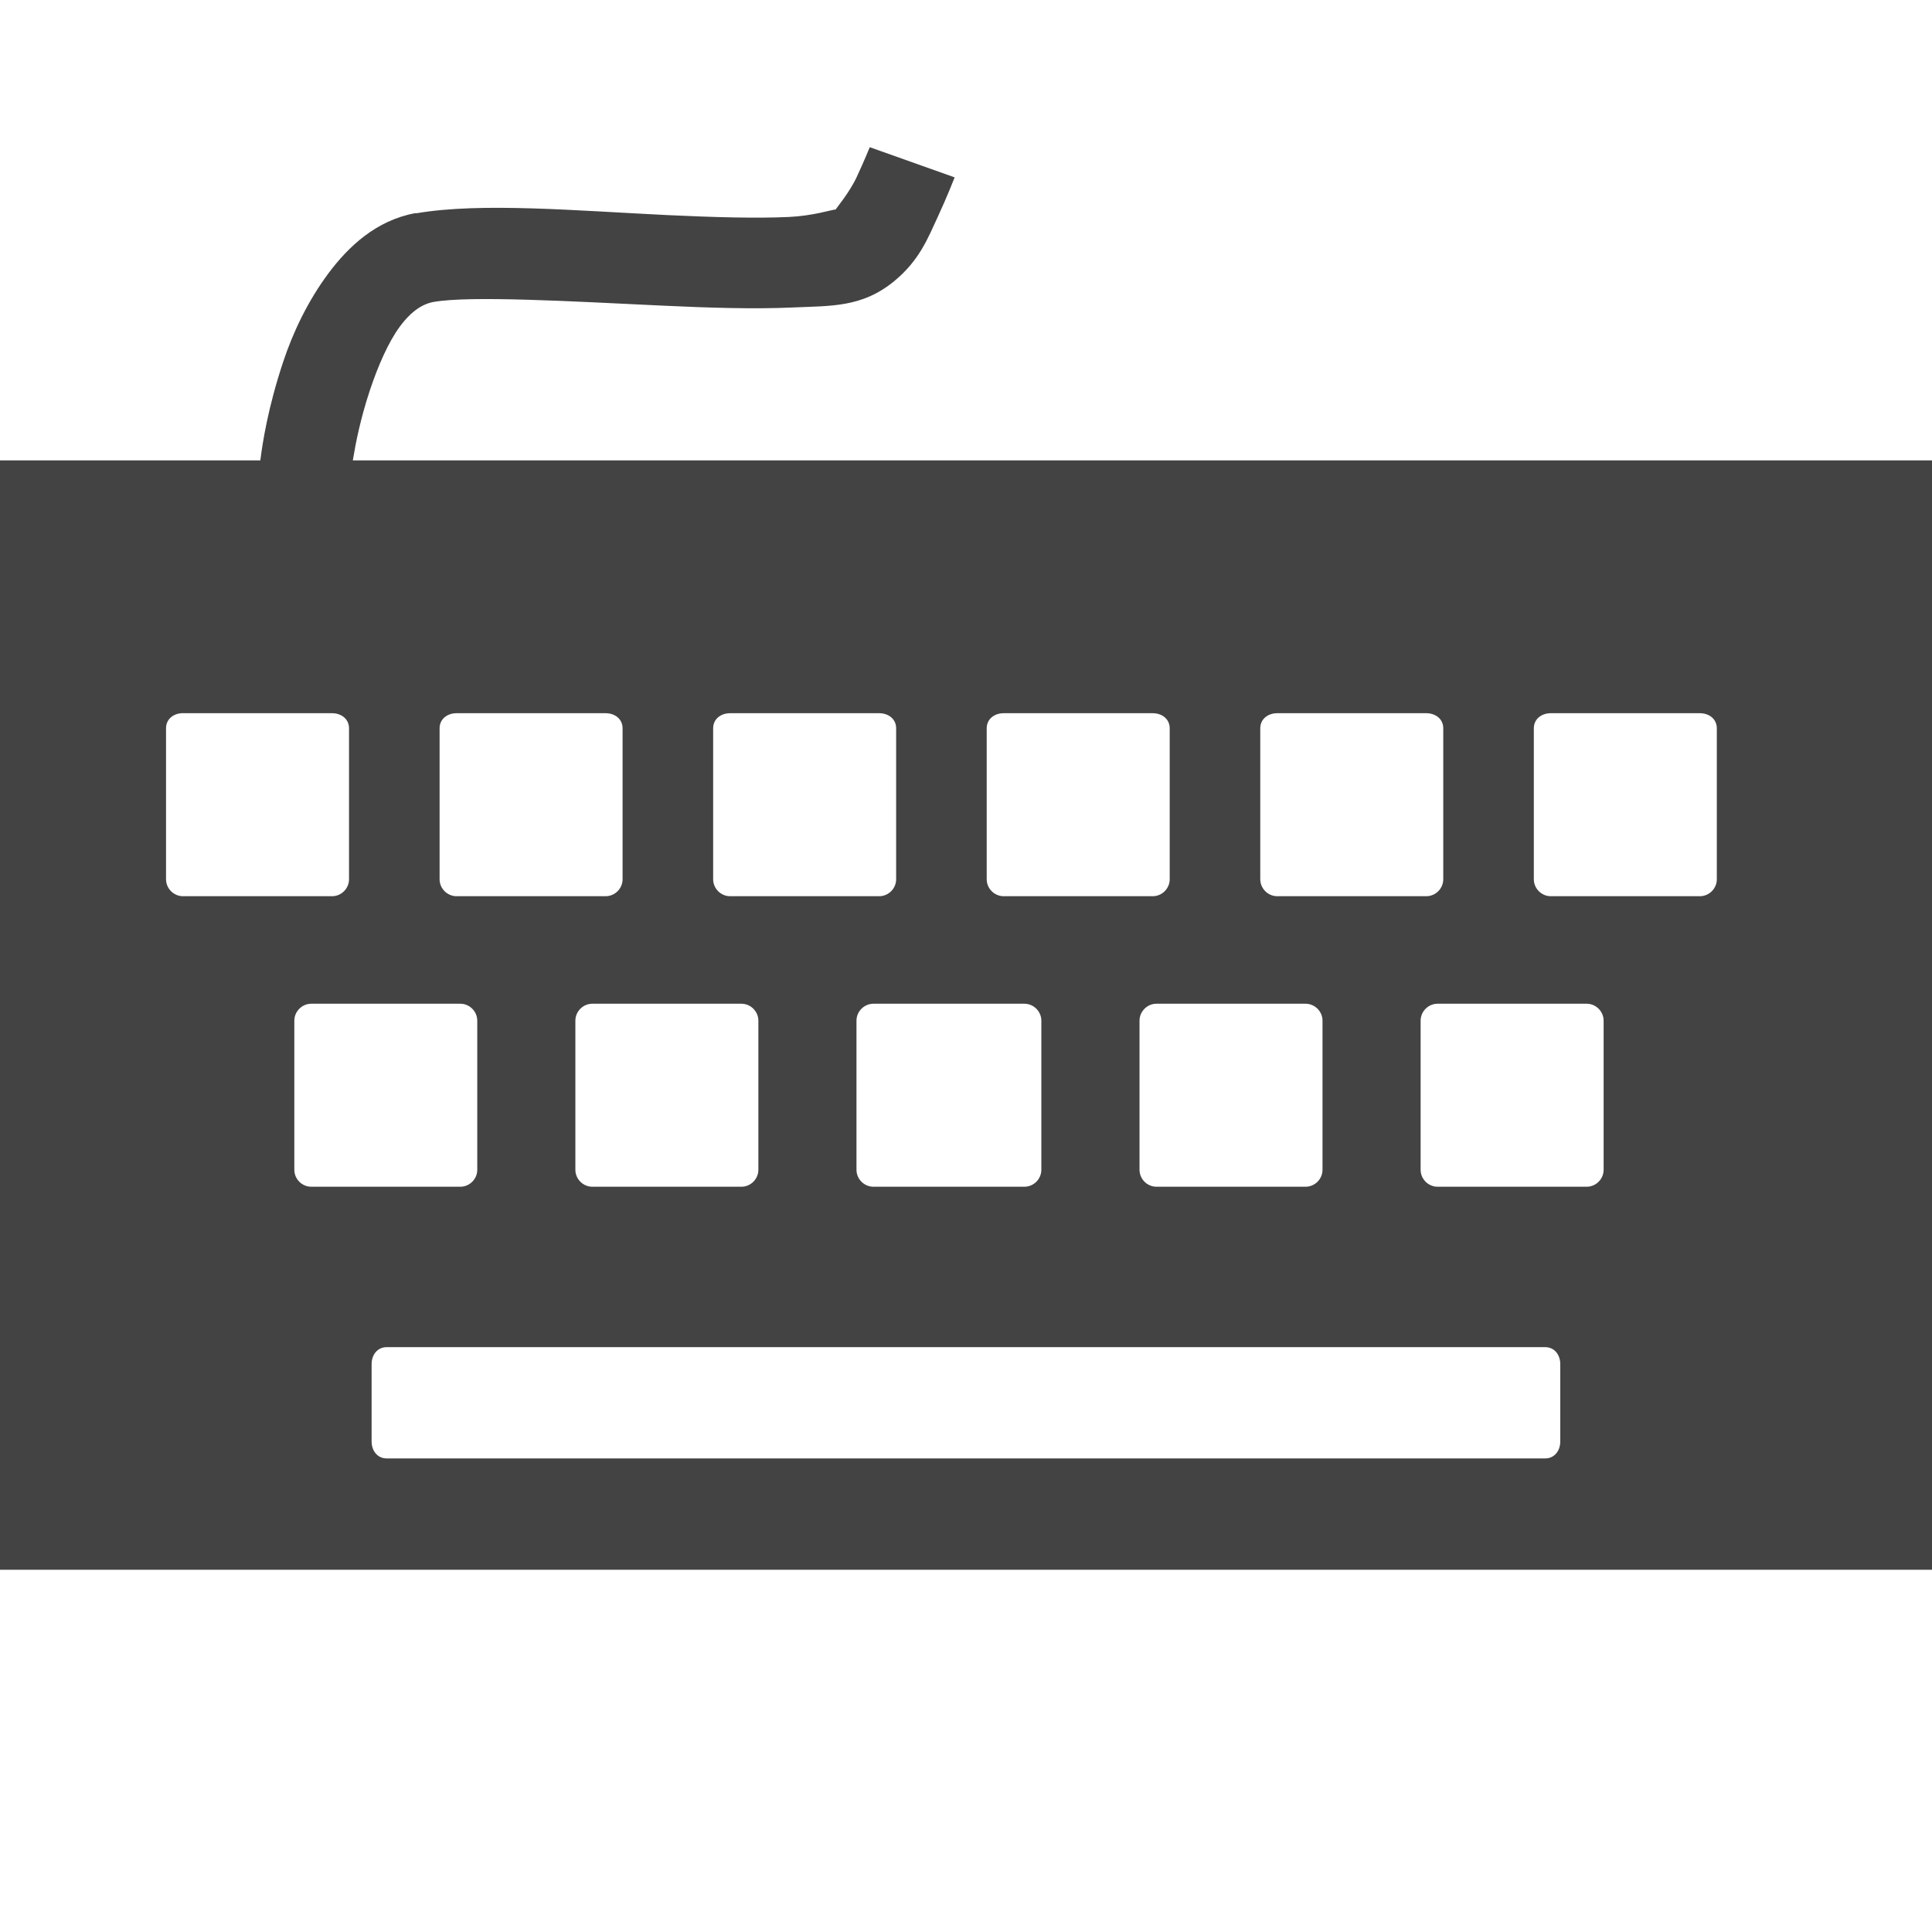
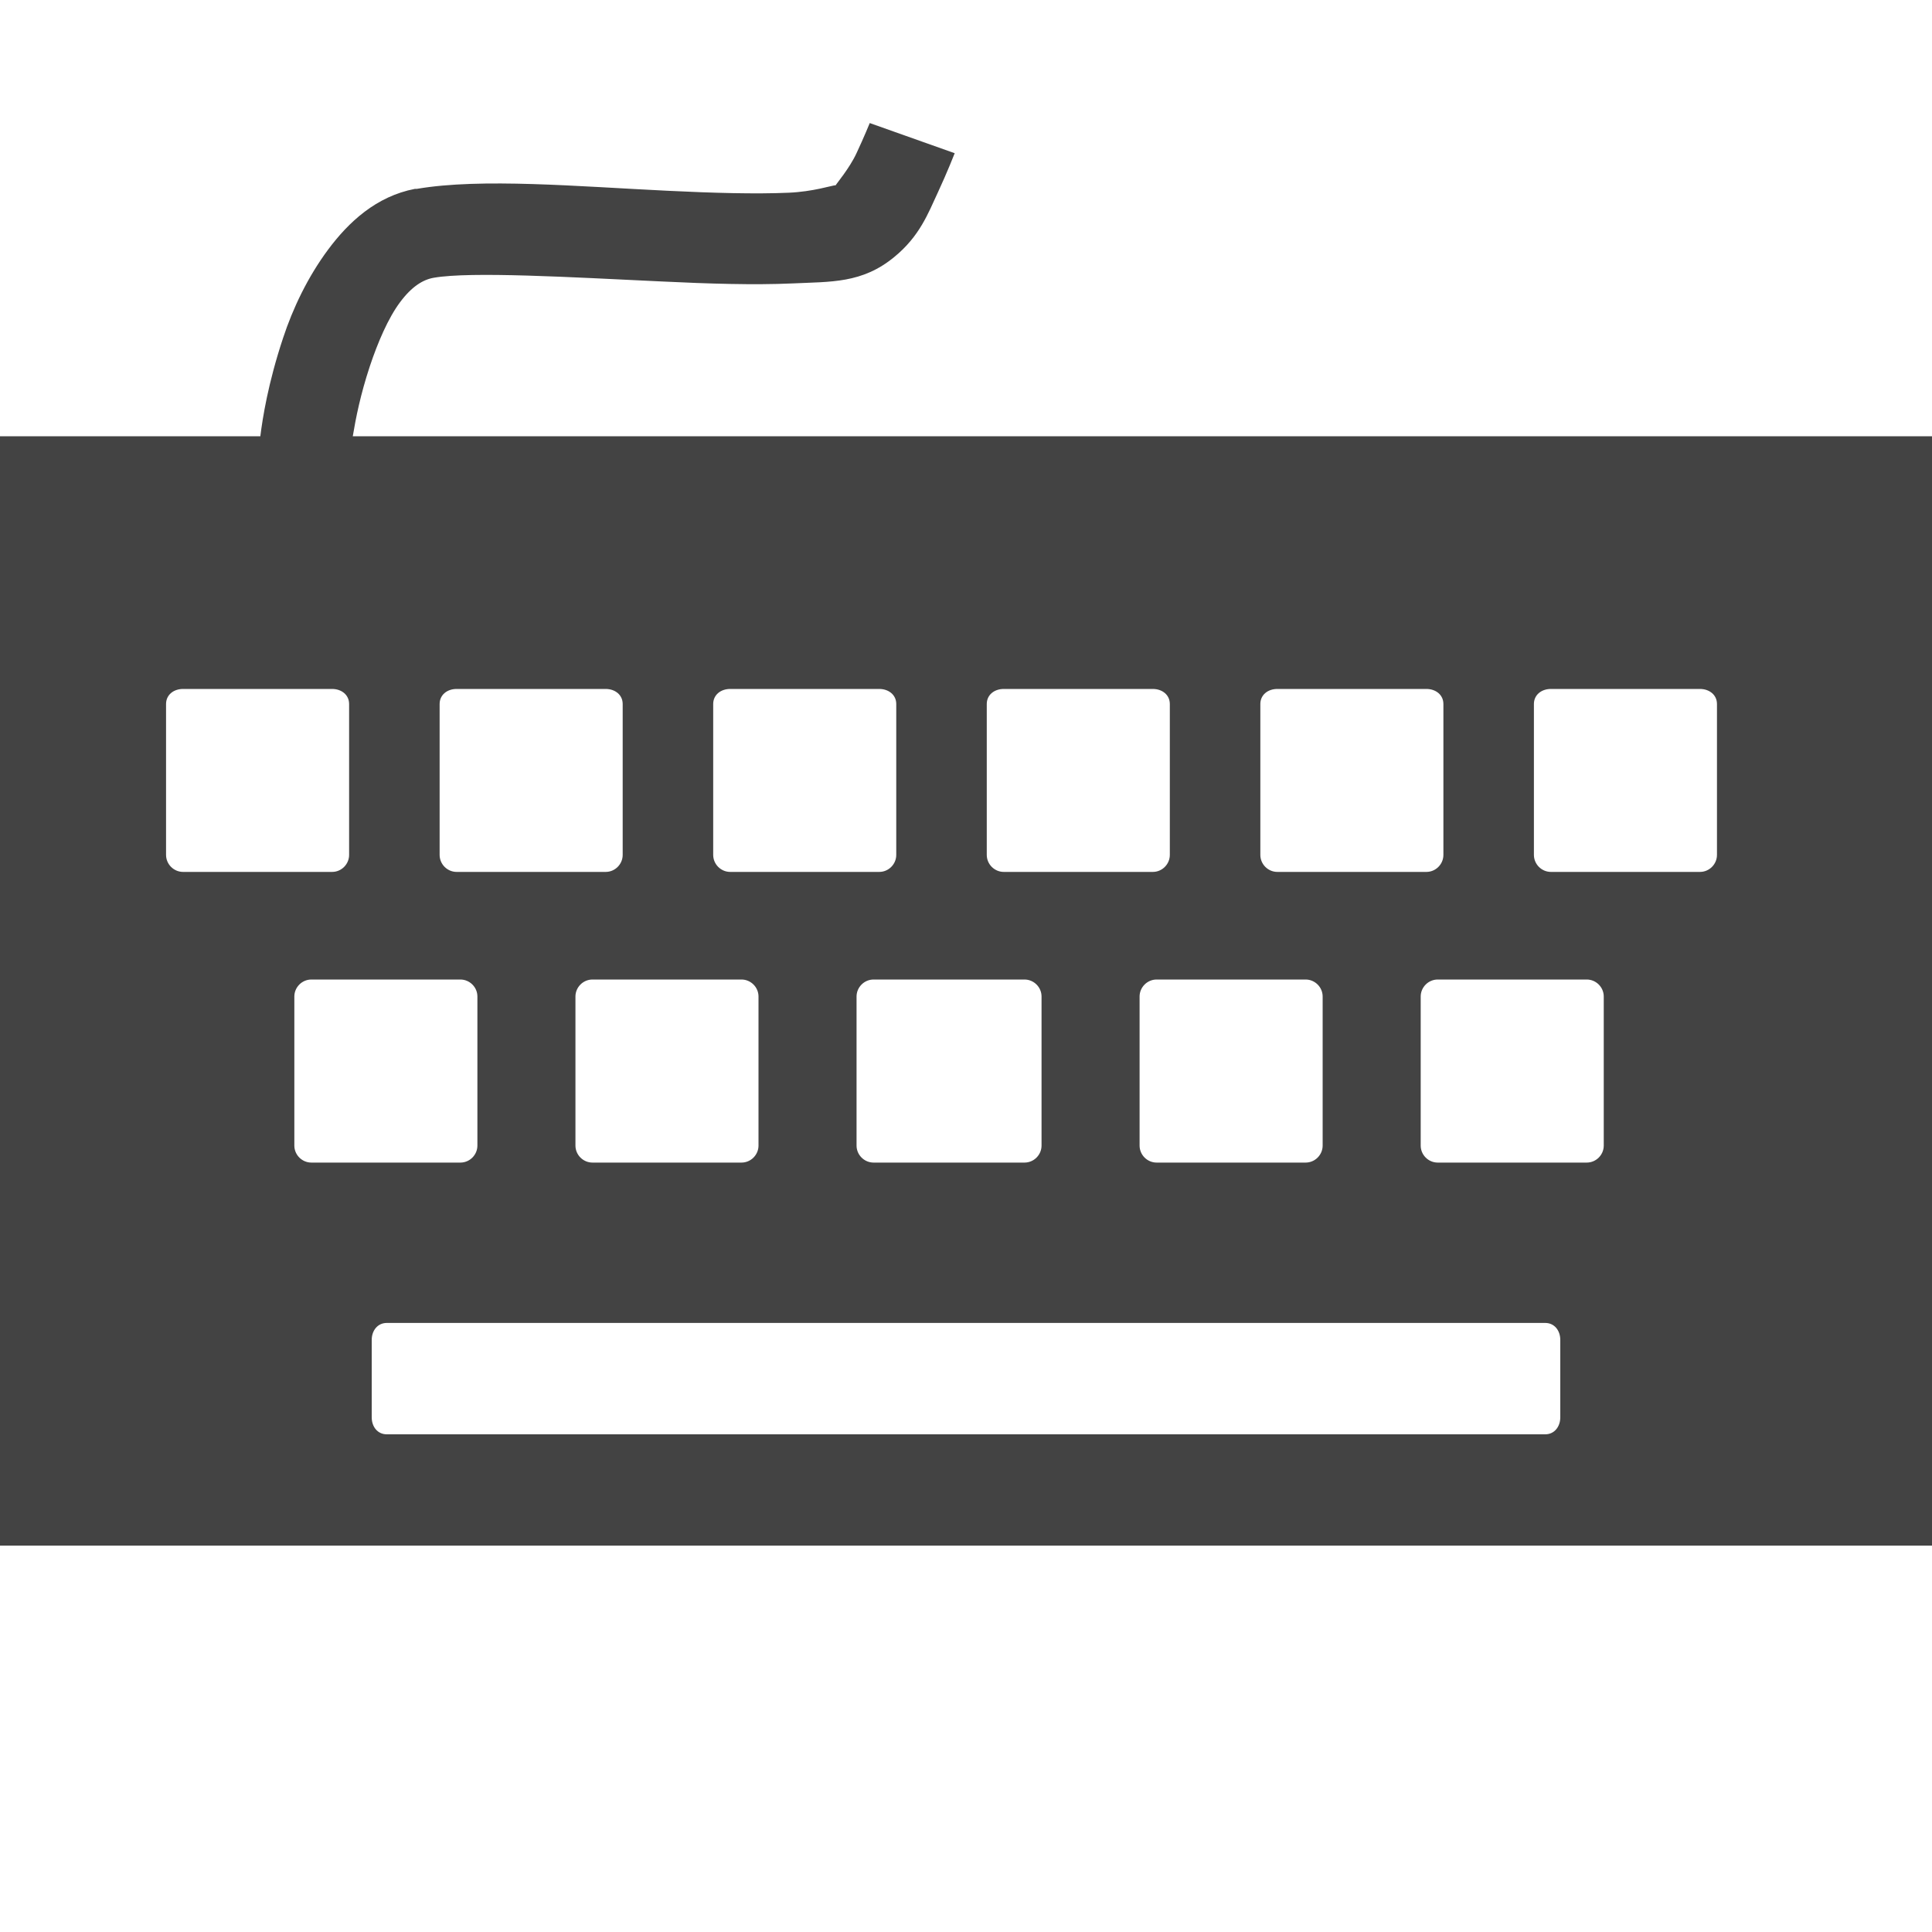
- <svg xmlns="http://www.w3.org/2000/svg" version="1.1" width="32" height="32" viewBox="0 0 32 32" id="Layer_1" xml:space="preserve">
+ <svg xmlns="http://www.w3.org/2000/svg" version="1.1" width="20" height="20" viewBox="0 0 20 20" id="Layer_1" xml:space="preserve">
  <defs id="defs5" />
-   <path d="m 14.406,2.438 c 0,0 -0.092,0.228 -0.219,0.5 -0.119,0.255 -0.343,0.518 -0.344,0.531 -0.075,0.006 -0.375,0.106 -0.781,0.125 -0.542,0.025 -1.252,0.004 -2,-0.031 C 9.567,3.491 7.972,3.349 6.906,3.531 l -0.031,0 c -0.644,0.12 -1.102,0.549 -1.438,1 C 5.097,4.989 4.85,5.509 4.688,6 4.439,6.751 4.349,7.329 4.312,7.625 L 0,7.625 0,26 32,26 32,7.625 5.844,7.625 C 5.893,7.327 5.97,6.938 6.125,6.469 6.256,6.073 6.431,5.667 6.625,5.406 6.819,5.145 7.007,5.031 7.188,5 7.8,4.895 9.445,4.99 10.969,5.062 c 0.762,0.036 1.518,0.06 2.156,0.031 0.639,-0.029 1.151,0.004 1.688,-0.438 0.419,-0.345 0.559,-0.719 0.719,-1.062 C 15.691,3.25 15.812,2.938 15.812,2.938 l -1.406,-0.5 z m -11.375,9.375 2.469,0 c 0.154,0 0.281,0.096 0.281,0.25 l 0,2.5 c 0,0.154 -0.127,0.281 -0.281,0.281 l -2.469,0 C 2.877,14.844 2.75,14.717 2.75,14.562 l 0,-2.5 c 0,-0.154 0.127,-0.25 0.281,-0.25 z m 4.531,0 2.469,0 c 0.154,0 0.281,0.096 0.281,0.25 l 0,2.5 c 0,0.154 -0.127,0.281 -0.281,0.281 l -2.469,0 c -0.154,0 -0.281,-0.127 -0.281,-0.281 l 0,-2.5 c 0,-0.154 0.127,-0.25 0.281,-0.25 z m 4.531,0 2.469,0 c 0.154,0 0.281,0.096 0.281,0.25 l 0,2.5 c 0,0.154 -0.127,0.281 -0.281,0.281 l -2.469,0 c -0.154,0 -0.281,-0.127 -0.281,-0.281 l 0,-2.5 c 0,-0.154 0.127,-0.25 0.281,-0.25 z m 4.531,0 2.469,0 c 0.154,0 0.281,0.096 0.281,0.25 l 0,2.5 c 0,0.154 -0.127,0.281 -0.281,0.281 l -2.469,0 c -0.154,0 -0.281,-0.127 -0.281,-0.281 l 0,-2.5 c 0,-0.154 0.127,-0.25 0.281,-0.25 z m 4.531,0 2.469,0 c 0.154,0 0.281,0.096 0.281,0.25 l 0,2.5 c 0,0.154 -0.127,0.281 -0.281,0.281 l -2.469,0 c -0.154,0 -0.281,-0.127 -0.281,-0.281 l 0,-2.5 c 0,-0.154 0.127,-0.25 0.281,-0.25 z m 4.531,0 2.469,0 c 0.154,0 0.281,0.096 0.281,0.25 l 0,2.5 c 0,0.154 -0.127,0.281 -0.281,0.281 l -2.469,0 c -0.154,0 -0.281,-0.127 -0.281,-0.281 l 0,-2.5 c 0,-0.154 0.127,-0.25 0.281,-0.25 z m -20.531,4.812 2.469,0 c 0.154,0 0.281,0.127 0.281,0.281 l 0,2.469 c 0,0.154 -0.127,0.281 -0.281,0.281 l -2.469,0 C 5.002,19.656 4.875,19.529 4.875,19.375 l 0,-2.469 c 0,-0.154 0.127,-0.281 0.281,-0.281 z m 4.656,0 2.469,0 c 0.154,0 0.281,0.127 0.281,0.281 l 0,2.469 c 0,0.154 -0.127,0.281 -0.281,0.281 l -2.469,0 c -0.154,0 -0.281,-0.127 -0.281,-0.281 l 0,-2.469 c 0,-0.154 0.127,-0.281 0.281,-0.281 z m 4.656,0 2.5,0 c 0.154,0 0.281,0.127 0.281,0.281 l 0,2.469 c 0,0.154 -0.127,0.281 -0.281,0.281 l -2.5,0 c -0.154,0 -0.281,-0.127 -0.281,-0.281 l 0,-2.469 c 0,-0.154 0.127,-0.281 0.281,-0.281 z m 4.688,0 2.469,0 c 0.154,0 0.281,0.127 0.281,0.281 l 0,2.469 c 0,0.154 -0.127,0.281 -0.281,0.281 l -2.469,0 c -0.154,0 -0.281,-0.127 -0.281,-0.281 l 0,-2.469 c 0,-0.154 0.127,-0.281 0.281,-0.281 z m 4.656,0 2.469,0 c 0.154,0 0.281,0.127 0.281,0.281 l 0,2.469 c 0,0.154 -0.127,0.281 -0.281,0.281 l -2.469,0 c -0.154,0 -0.281,-0.127 -0.281,-0.281 l 0,-2.469 c 0,-0.154 0.127,-0.281 0.281,-0.281 z m -17.406,5.688 19.188,0 c 0.154,0 0.25,0.127 0.25,0.281 l 0,1.281 c 0,0.154 -0.096,0.281 -0.25,0.281 l -19.188,0 c -0.154,0 -0.25,-0.127 -0.25,-0.281 l 0,-1.281 c 0,-0.154 0.096,-0.281 0.25,-0.281 z" id="path4443" style="font-size:medium;font-style:normal;font-variant:normal;font-weight:normal;font-stretch:normal;text-indent:0;text-align:start;text-decoration:none;line-height:normal;letter-spacing:normal;word-spacing:normal;text-transform:none;direction:ltr;block-progression:tb;writing-mode:lr-tb;text-anchor:start;baseline-shift:baseline;color:#000000;fill:#434343;fill-opacity:1;stroke:none;stroke-width:1.5;marker:none;visibility:visible;display:inline;overflow:visible;enable-background:accumulate;font-family:Sans;-inkscape-font-specification:Sans" />
+   <path d="m 9.004,1.273 c 0,0 -0.058,0.143 -0.137,0.312 -0.074,0.16 -0.215,0.324 -0.215,0.332 -0.047,0.004 -0.234,0.067 -0.488,0.078 -0.339,0.015 -0.783,0.003 -1.25,-0.02 -0.935,-0.045 -1.932,-0.134 -2.598,-0.02 l -0.02,0 C 3.894,2.032 3.608,2.3 3.398,2.582 3.185,2.868 3.031,3.193 2.93,3.5 2.774,3.97 2.718,4.331 2.695,4.516 L 0,4.516 0,16 l 20,0 0,-11.484 -16.348,0 C 3.683,4.329 3.731,4.086 3.828,3.793 3.91,3.546 4.019,3.292 4.141,3.129 4.262,2.966 4.379,2.894 4.492,2.875 4.875,2.809 5.903,2.869 6.855,2.914 7.332,2.937 7.804,2.952 8.203,2.934 8.602,2.915 8.923,2.936 9.258,2.66 9.52,2.445 9.607,2.211 9.707,1.996 9.807,1.781 9.883,1.586 9.883,1.586 l -0.879,-0.312 z m -7.109,5.859 1.543,0 c 0.096,0 0.176,0.06 0.176,0.156 l 0,1.562 c 0,0.096 -0.079,0.176 -0.176,0.176 l -1.543,0 c -0.096,0 -0.176,-0.079 -0.176,-0.176 l 0,-1.562 c 0,-0.096 0.079,-0.156 0.176,-0.156 z m 2.832,0 1.543,0 c 0.096,0 0.176,0.06 0.176,0.156 l 0,1.562 c 0,0.096 -0.079,0.176 -0.176,0.176 l -1.543,0 c -0.096,0 -0.176,-0.079 -0.176,-0.176 l 0,-1.562 c 0,-0.096 0.079,-0.156 0.176,-0.156 z m 2.832,0 1.543,0 c 0.096,0 0.176,0.06 0.176,0.156 l 0,1.562 c 0,0.096 -0.079,0.176 -0.176,0.176 l -1.543,0 c -0.096,0 -0.176,-0.079 -0.176,-0.176 l 0,-1.562 c 0,-0.096 0.079,-0.156 0.176,-0.156 z m 2.832,0 1.543,0 c 0.096,0 0.176,0.06 0.176,0.156 l 0,1.562 c 0,0.096 -0.079,0.176 -0.176,0.176 l -1.543,0 c -0.096,0 -0.176,-0.079 -0.176,-0.176 l 0,-1.562 c 0,-0.096 0.079,-0.156 0.176,-0.156 z m 2.832,0 1.543,0 c 0.096,0 0.176,0.06 0.176,0.156 l 0,1.562 c 0,0.096 -0.079,0.176 -0.176,0.176 l -1.543,0 c -0.096,0 -0.176,-0.079 -0.176,-0.176 l 0,-1.562 c 0,-0.096 0.079,-0.156 0.176,-0.156 z m 2.832,0 1.543,0 c 0.096,0 0.176,0.06 0.176,0.156 l 0,1.562 c 0,0.096 -0.079,0.176 -0.176,0.176 l -1.543,0 c -0.096,0 -0.176,-0.079 -0.176,-0.176 l 0,-1.562 c 0,-0.096 0.079,-0.156 0.176,-0.156 z m -12.832,3.008 1.543,0 c 0.096,0 0.176,0.079 0.176,0.176 l 0,1.543 c 0,0.096 -0.079,0.176 -0.176,0.176 l -1.543,0 c -0.096,0 -0.176,-0.079 -0.176,-0.176 l 0,-1.543 c 0,-0.096 0.079,-0.176 0.176,-0.176 z m 2.91,0 1.543,0 c 0.096,0 0.176,0.079 0.176,0.176 l 0,1.543 c 0,0.096 -0.079,0.176 -0.176,0.176 l -1.543,0 c -0.096,0 -0.176,-0.079 -0.176,-0.176 l 0,-1.543 c 0,-0.096 0.079,-0.176 0.176,-0.176 z m 2.91,0 1.563,0 c 0.096,0 0.176,0.079 0.176,0.176 l 0,1.543 c 0,0.096 -0.079,0.176 -0.176,0.176 l -1.563,0 c -0.096,0 -0.176,-0.079 -0.176,-0.176 l 0,-1.543 c 0,-0.096 0.079,-0.176 0.176,-0.176 z m 2.93,0 1.543,0 c 0.096,0 0.176,0.079 0.176,0.176 l 0,1.543 c 0,0.096 -0.079,0.176 -0.176,0.176 l -1.543,0 c -0.096,0 -0.176,-0.079 -0.176,-0.176 l 0,-1.543 c 0,-0.096 0.079,-0.176 0.176,-0.176 z m 2.91,0 1.543,0 c 0.096,0 0.176,0.079 0.176,0.176 l 0,1.543 c 0,0.096 -0.079,0.176 -0.176,0.176 l -1.543,0 c -0.096,0 -0.176,-0.079 -0.176,-0.176 l 0,-1.543 c 0,-0.096 0.079,-0.176 0.176,-0.176 z m -10.879,3.555 11.992,0 c 0.096,0 0.156,0.079 0.156,0.176 l 0,0.801 c 0,0.096 -0.06,0.176 -0.156,0.176 l -11.992,0 c -0.096,0 -0.156,-0.079 -0.156,-0.176 l 0,-0.801 c 0,-0.096 0.06,-0.176 0.156,-0.176 z" id="path4443" style="font-size:medium;font-style:normal;font-variant:normal;font-weight:normal;font-stretch:normal;text-indent:0;text-align:start;text-decoration:none;line-height:normal;letter-spacing:normal;word-spacing:normal;text-transform:none;direction:ltr;block-progression:tb;writing-mode:lr-tb;text-anchor:start;baseline-shift:baseline;color:#000000;fill:#434343;fill-opacity:1;stroke:none;stroke-width:1.5;marker:none;visibility:visible;display:inline;overflow:visible;enable-background:accumulate;font-family:Sans;-inkscape-font-specification:Sans" />
</svg>
